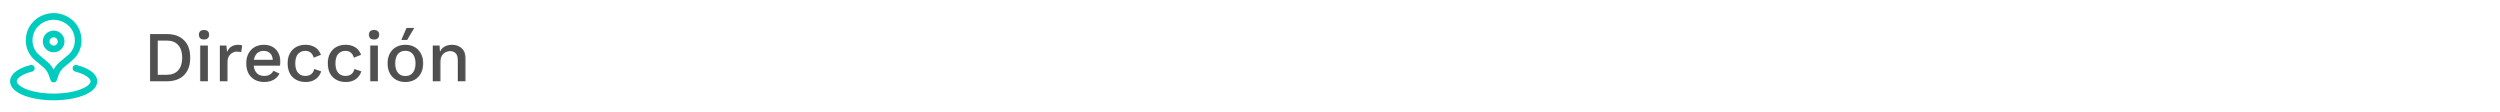
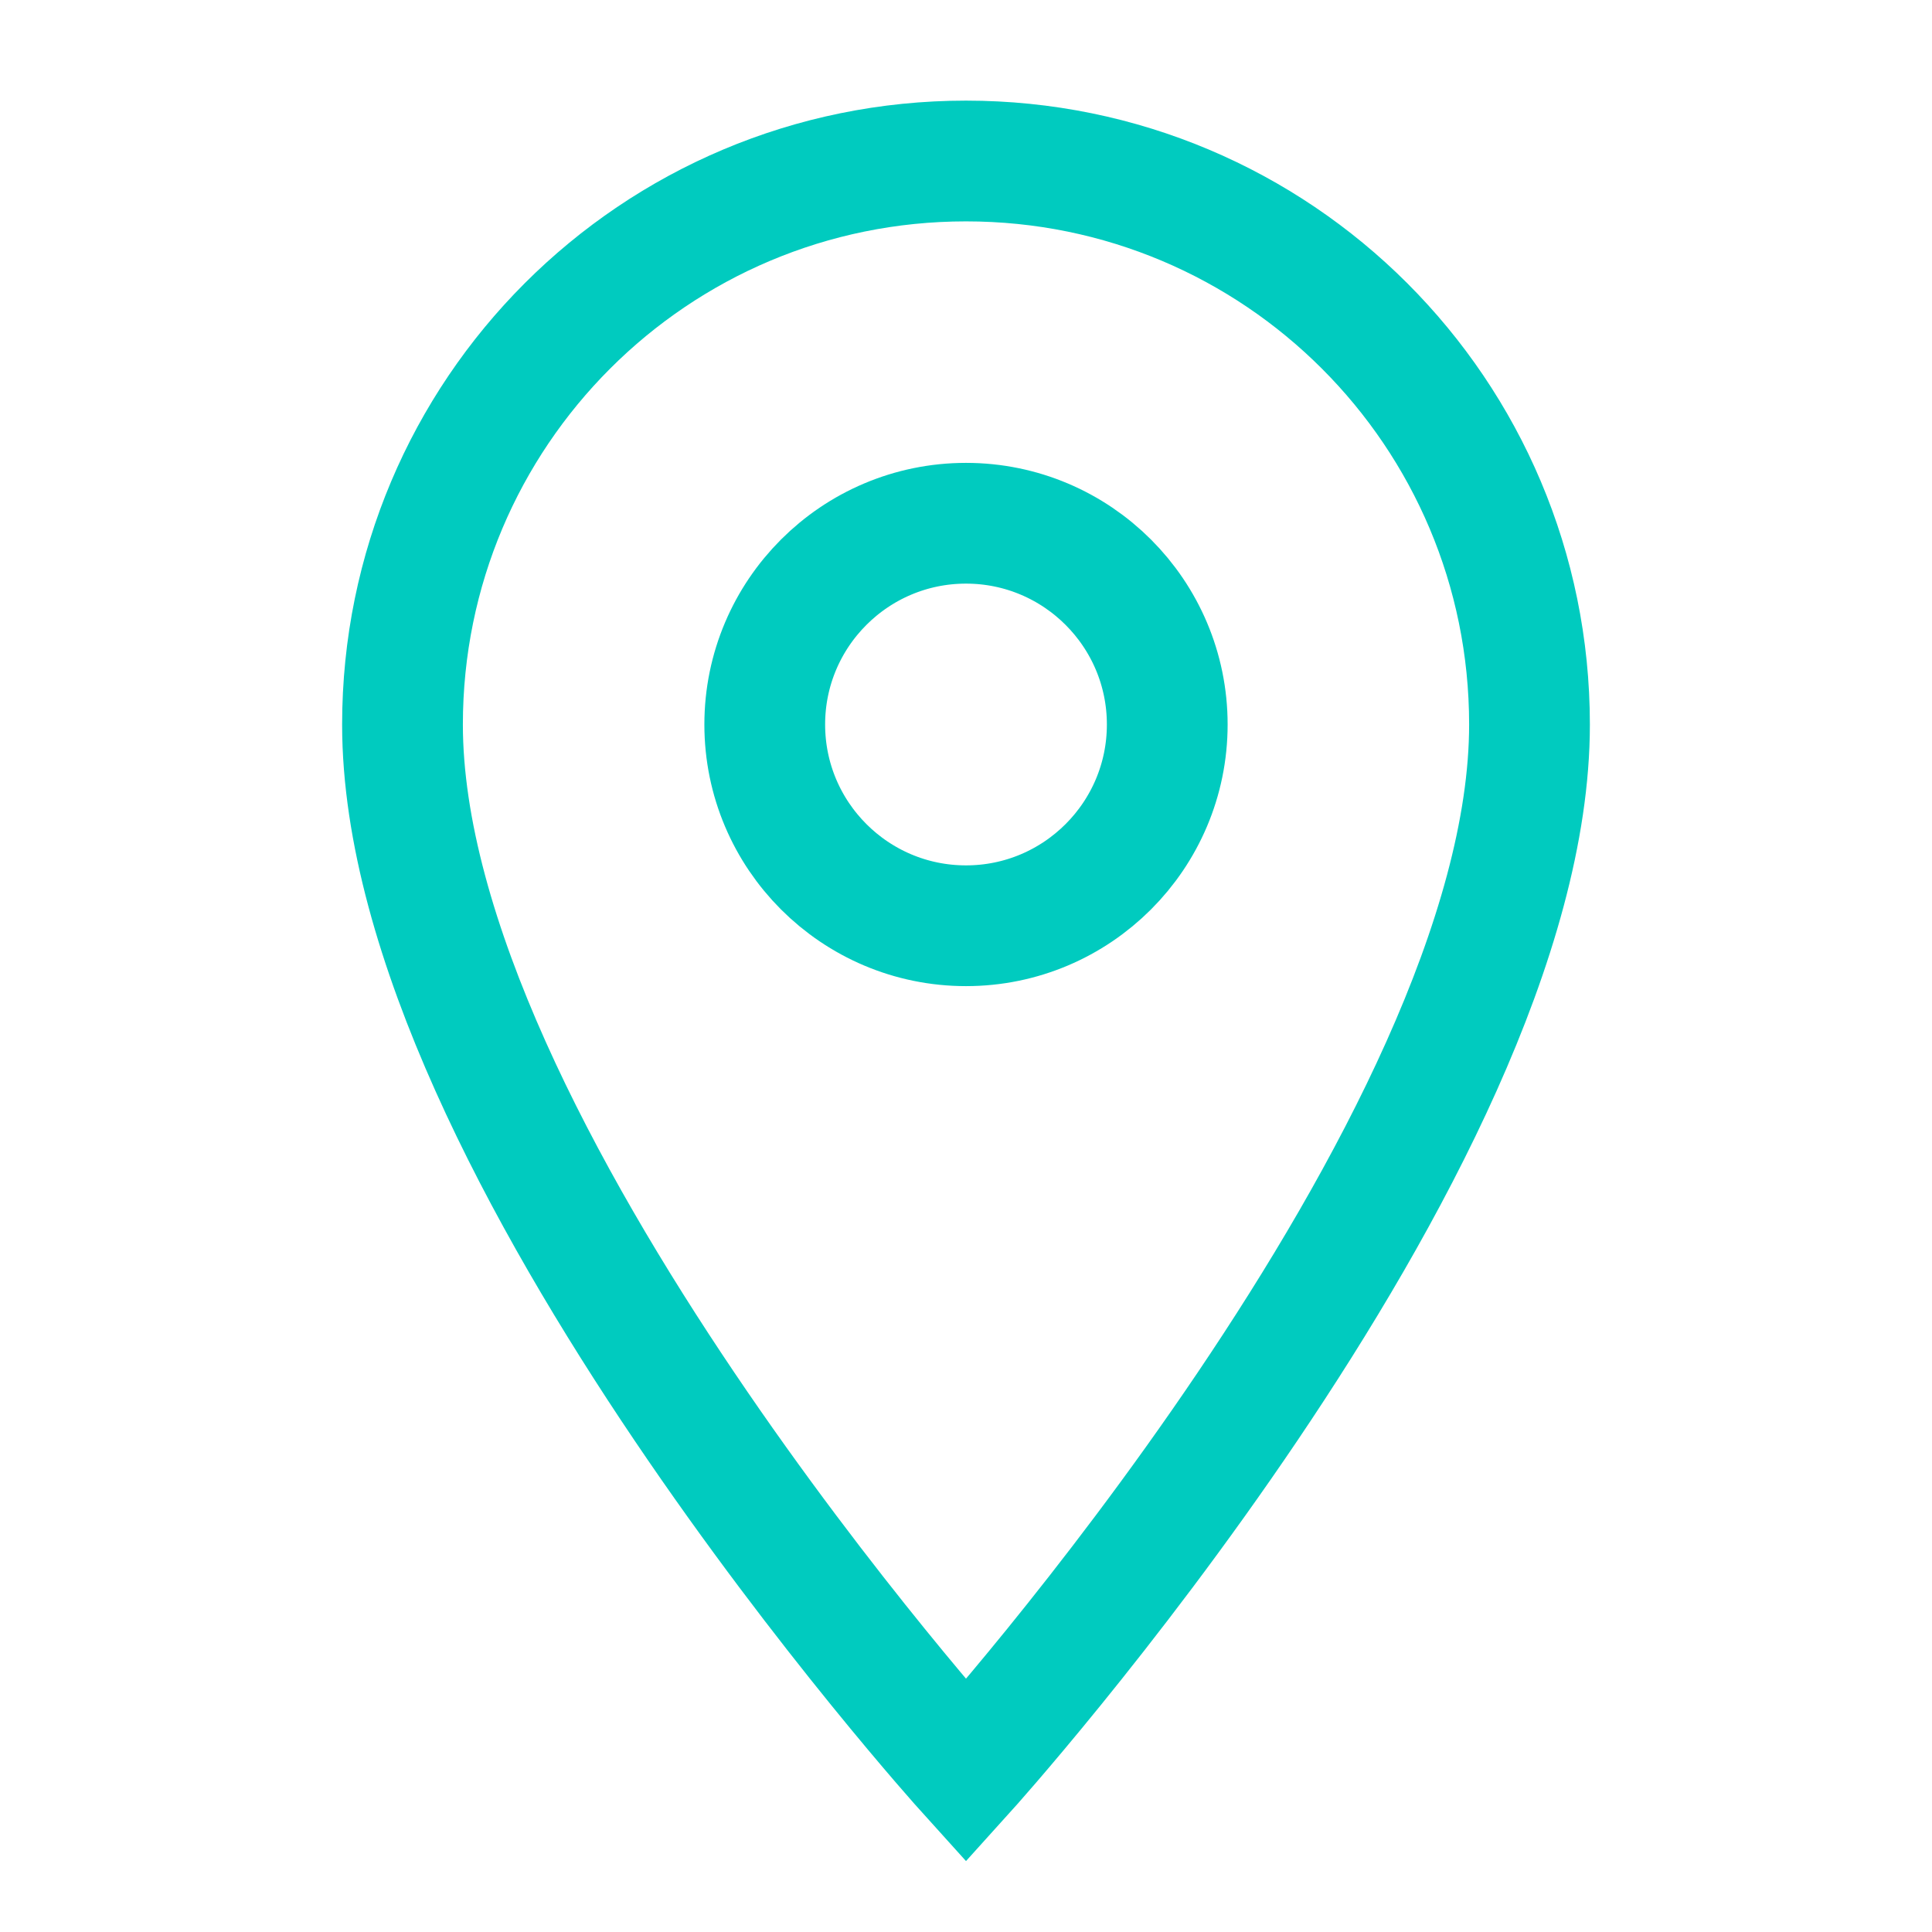
- <svg xmlns="http://www.w3.org/2000/svg" width="559" height="25" viewBox="0 0 559 25" fill="none">
-   <path d="M13.185 8.085C13.84 8.739 13.84 9.8 13.185 10.455C12.531 11.109 11.47 11.109 10.815 10.455C10.161 9.8 10.161 8.739 10.815 8.085C11.47 7.43 12.531 7.43 13.185 8.085" stroke="#00CBBF" stroke-width="1.5" stroke-linecap="round" stroke-linejoin="round" />
-   <path d="M17.486 9.056V9.056C17.486 10.546 16.824 11.958 15.68 12.912L13.881 14.411C13.164 15.009 12.628 15.794 12.333 16.68L12.001 17.676L11.669 16.68C11.374 15.795 10.838 15.009 10.121 14.411L8.322 12.912C7.177 11.958 6.516 10.546 6.516 9.056V9.056V9.084C6.516 5.662 9.35 3.676 12.001 3.676C14.652 3.676 17.486 5.662 17.486 9.084" stroke="#00CBBF" stroke-width="1.5" stroke-linecap="round" stroke-linejoin="round" />
-   <path d="M7 15.273C4.591 15.9 3 16.963 3 18.175C3 20.108 7.029 21.675 12 21.675C16.971 21.675 21 20.108 21 18.175C21 16.963 19.409 15.899 17 15.273" stroke="#00CBBF" stroke-width="1.5" stroke-linecap="round" stroke-linejoin="round" />
-   <path d="M37.296 7.616C38.949 7.616 40.235 8.074 41.152 8.992C42.08 9.898 42.544 11.2 42.544 12.896C42.544 14.592 42.08 15.898 41.152 16.816C40.235 17.722 38.949 18.176 37.296 18.176H33.568V7.616H37.296ZM37.296 16.72C38.416 16.72 39.269 16.389 39.856 15.728C40.453 15.056 40.752 14.112 40.752 12.896C40.752 11.68 40.453 10.741 39.856 10.08C39.269 9.408 38.416 9.072 37.296 9.072H35.28V16.72H37.296ZM45.645 8.832C45.272 8.832 44.984 8.741 44.781 8.56C44.589 8.368 44.493 8.101 44.493 7.76C44.493 7.418 44.589 7.157 44.781 6.976C44.984 6.794 45.272 6.704 45.645 6.704C46.008 6.704 46.285 6.794 46.477 6.976C46.68 7.157 46.781 7.418 46.781 7.76C46.781 8.101 46.68 8.368 46.477 8.56C46.285 8.741 46.008 8.832 45.645 8.832ZM46.493 10.176V18.176H44.781V10.176H46.493ZM49.172 18.176V10.176H50.628L50.788 11.616C51.001 11.093 51.316 10.698 51.732 10.432C52.158 10.154 52.681 10.016 53.3 10.016C53.46 10.016 53.62 10.032 53.78 10.064C53.94 10.085 54.073 10.122 54.18 10.176L53.94 11.68C53.822 11.637 53.689 11.605 53.54 11.584C53.401 11.552 53.209 11.536 52.964 11.536C52.633 11.536 52.308 11.626 51.988 11.808C51.668 11.978 51.401 12.24 51.188 12.592C50.985 12.944 50.884 13.392 50.884 13.936V18.176H49.172ZM59.114 18.336C58.314 18.336 57.61 18.17 57.002 17.84C56.394 17.509 55.919 17.034 55.578 16.416C55.247 15.786 55.082 15.04 55.082 14.176C55.082 13.312 55.247 12.57 55.578 11.952C55.919 11.322 56.388 10.842 56.986 10.512C57.583 10.181 58.26 10.016 59.018 10.016C59.796 10.016 60.458 10.176 61.002 10.496C61.546 10.816 61.962 11.253 62.25 11.808C62.538 12.362 62.682 12.992 62.682 13.696C62.682 13.888 62.676 14.069 62.666 14.24C62.655 14.41 62.639 14.56 62.618 14.688H56.186V13.376H61.866L61.018 13.632C61.018 12.906 60.836 12.352 60.474 11.968C60.111 11.573 59.615 11.376 58.986 11.376C58.527 11.376 58.127 11.482 57.786 11.696C57.444 11.909 57.183 12.229 57.002 12.656C56.82 13.072 56.73 13.584 56.73 14.192C56.73 14.789 56.826 15.296 57.018 15.712C57.21 16.128 57.482 16.442 57.834 16.656C58.186 16.869 58.602 16.976 59.082 16.976C59.615 16.976 60.047 16.874 60.378 16.672C60.708 16.469 60.97 16.186 61.162 15.824L62.522 16.464C62.33 16.848 62.068 17.184 61.738 17.472C61.418 17.749 61.034 17.962 60.586 18.112C60.138 18.261 59.647 18.336 59.114 18.336ZM68.3 10.016C68.94 10.016 69.484 10.112 69.932 10.304C70.39 10.485 70.774 10.746 71.084 11.088C71.393 11.429 71.628 11.818 71.788 12.256L70.172 12.896C70.033 12.405 69.809 12.032 69.5 11.776C69.201 11.509 68.806 11.376 68.316 11.376C67.836 11.376 67.425 11.488 67.084 11.712C66.742 11.925 66.481 12.24 66.3 12.656C66.129 13.072 66.044 13.584 66.044 14.192C66.044 14.789 66.134 15.296 66.316 15.712C66.497 16.128 66.758 16.442 67.1 16.656C67.441 16.869 67.846 16.976 68.316 16.976C68.678 16.976 68.993 16.917 69.26 16.8C69.526 16.672 69.745 16.496 69.916 16.272C70.097 16.037 70.22 15.754 70.284 15.424L71.836 15.952C71.686 16.432 71.452 16.853 71.132 17.216C70.822 17.568 70.433 17.845 69.964 18.048C69.494 18.24 68.956 18.336 68.348 18.336C67.558 18.336 66.86 18.17 66.252 17.84C65.644 17.509 65.169 17.034 64.828 16.416C64.497 15.786 64.332 15.04 64.332 14.176C64.332 13.312 64.497 12.57 64.828 11.952C65.169 11.322 65.638 10.842 66.236 10.512C66.844 10.181 67.532 10.016 68.3 10.016ZM77.284 10.016C77.924 10.016 78.468 10.112 78.916 10.304C79.375 10.485 79.759 10.746 80.068 11.088C80.377 11.429 80.612 11.818 80.772 12.256L79.156 12.896C79.017 12.405 78.793 12.032 78.484 11.776C78.185 11.509 77.791 11.376 77.3 11.376C76.82 11.376 76.409 11.488 76.068 11.712C75.727 11.925 75.465 12.24 75.284 12.656C75.113 13.072 75.028 13.584 75.028 14.192C75.028 14.789 75.119 15.296 75.3 15.712C75.481 16.128 75.743 16.442 76.084 16.656C76.425 16.869 76.831 16.976 77.3 16.976C77.663 16.976 77.977 16.917 78.244 16.8C78.511 16.672 78.729 16.496 78.9 16.272C79.081 16.037 79.204 15.754 79.268 15.424L80.82 15.952C80.671 16.432 80.436 16.853 80.116 17.216C79.807 17.568 79.417 17.845 78.948 18.048C78.479 18.24 77.94 18.336 77.332 18.336C76.543 18.336 75.844 18.17 75.236 17.84C74.628 17.509 74.153 17.034 73.812 16.416C73.481 15.786 73.316 15.04 73.316 14.176C73.316 13.312 73.481 12.57 73.812 11.952C74.153 11.322 74.623 10.842 75.22 10.512C75.828 10.181 76.516 10.016 77.284 10.016ZM83.676 8.832C83.303 8.832 83.015 8.741 82.812 8.56C82.62 8.368 82.524 8.101 82.524 7.76C82.524 7.418 82.62 7.157 82.812 6.976C83.015 6.794 83.303 6.704 83.676 6.704C84.039 6.704 84.316 6.794 84.508 6.976C84.711 7.157 84.812 7.418 84.812 7.76C84.812 8.101 84.711 8.368 84.508 8.56C84.316 8.741 84.039 8.832 83.676 8.832ZM84.524 10.176V18.176H82.812V10.176H84.524ZM90.675 10.016C91.454 10.016 92.142 10.181 92.739 10.512C93.336 10.842 93.8 11.322 94.131 11.952C94.472 12.57 94.643 13.312 94.643 14.176C94.643 15.04 94.472 15.786 94.131 16.416C93.8 17.034 93.336 17.509 92.739 17.84C92.142 18.17 91.454 18.336 90.675 18.336C89.896 18.336 89.208 18.17 88.611 17.84C88.014 17.509 87.544 17.034 87.203 16.416C86.862 15.786 86.691 15.04 86.691 14.176C86.691 13.312 86.862 12.57 87.203 11.952C87.544 11.322 88.014 10.842 88.611 10.512C89.208 10.181 89.896 10.016 90.675 10.016ZM90.675 11.36C90.195 11.36 89.784 11.472 89.443 11.696C89.112 11.909 88.856 12.224 88.675 12.64C88.494 13.056 88.403 13.568 88.403 14.176C88.403 14.773 88.494 15.285 88.675 15.712C88.856 16.128 89.112 16.448 89.443 16.672C89.784 16.885 90.195 16.992 90.675 16.992C91.155 16.992 91.56 16.885 91.891 16.672C92.222 16.448 92.478 16.128 92.659 15.712C92.84 15.285 92.931 14.773 92.931 14.176C92.931 13.568 92.84 13.056 92.659 12.64C92.478 12.224 92.222 11.909 91.891 11.696C91.56 11.472 91.155 11.36 90.675 11.36ZM90.931 6.24H92.659L91.075 8.928H89.763L90.931 6.24ZM96.797 18.176V10.176H98.317L98.429 12.256L98.205 12.032C98.354 11.573 98.567 11.194 98.845 10.896C99.133 10.586 99.469 10.362 99.853 10.224C100.247 10.085 100.663 10.016 101.101 10.016C101.666 10.016 102.173 10.128 102.621 10.352C103.079 10.565 103.442 10.89 103.709 11.328C103.975 11.765 104.109 12.32 104.109 12.992V18.176H102.397V13.52C102.397 12.73 102.231 12.186 101.901 11.888C101.581 11.578 101.175 11.424 100.685 11.424C100.333 11.424 99.991 11.509 99.661 11.68C99.33 11.84 99.053 12.101 98.829 12.464C98.615 12.826 98.509 13.312 98.509 13.92V18.176H96.797Z" fill="#505050" />
+ <svg xmlns="http://www.w3.org/2000/svg" width="20" height="20" viewBox="0 0 24 24" fill="none">
+   <path d="M12 2C8.13 2 5 5.13 5 9c0 5.25 7 13 7 13s7-7.75 7-13c0-3.87-3.13-7-7-7zm0 9.5c-1.38 0-2.5-1.12-2.5-2.5s1.12-2.5 2.5-2.5 2.5 1.12 2.5 2.5-1.12 2.5-2.5 2.5z" stroke="#00CBBF" stroke-width="1.5" fill="none" />
</svg>
